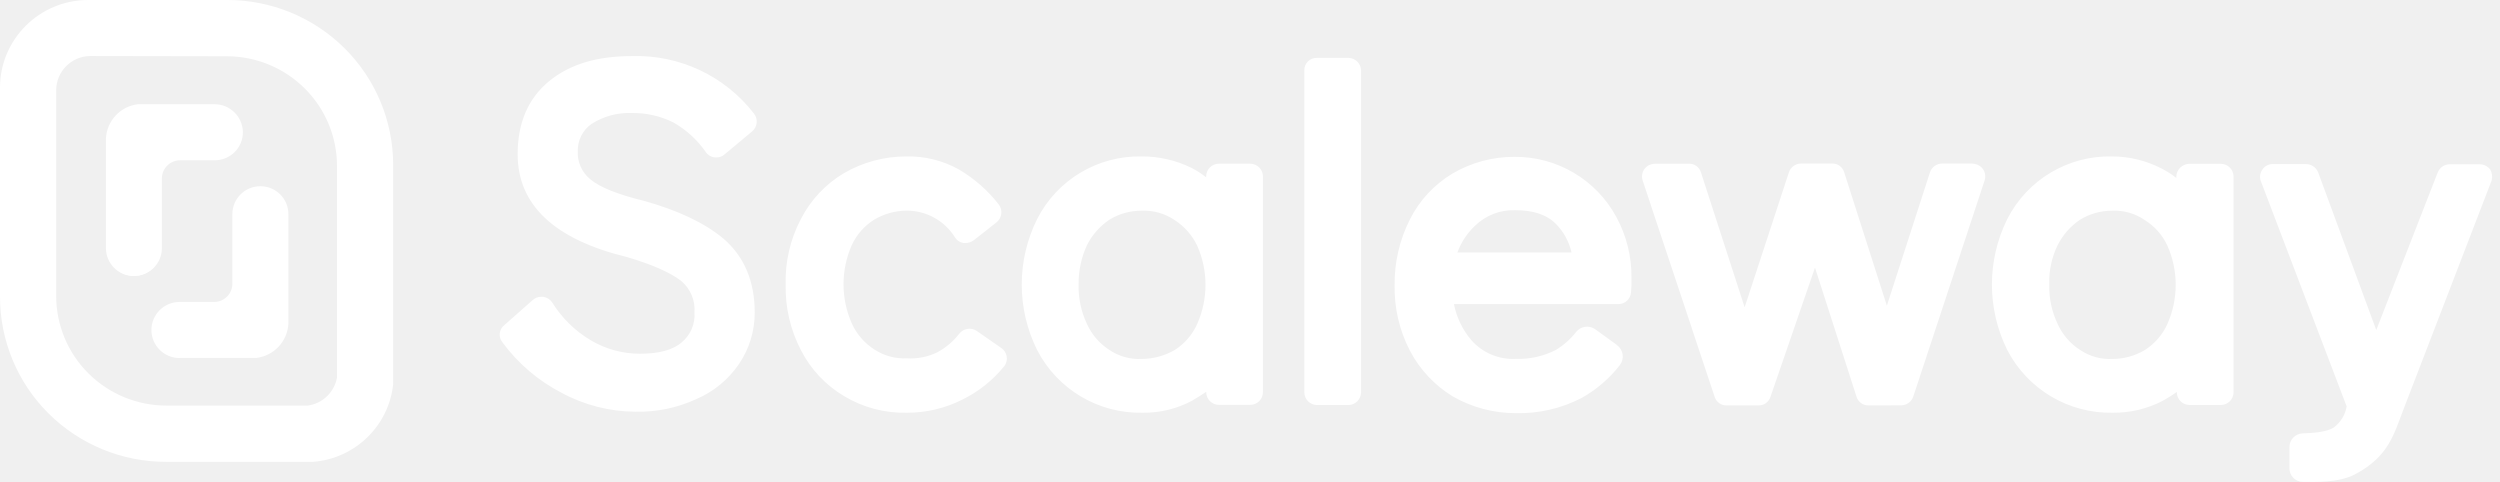
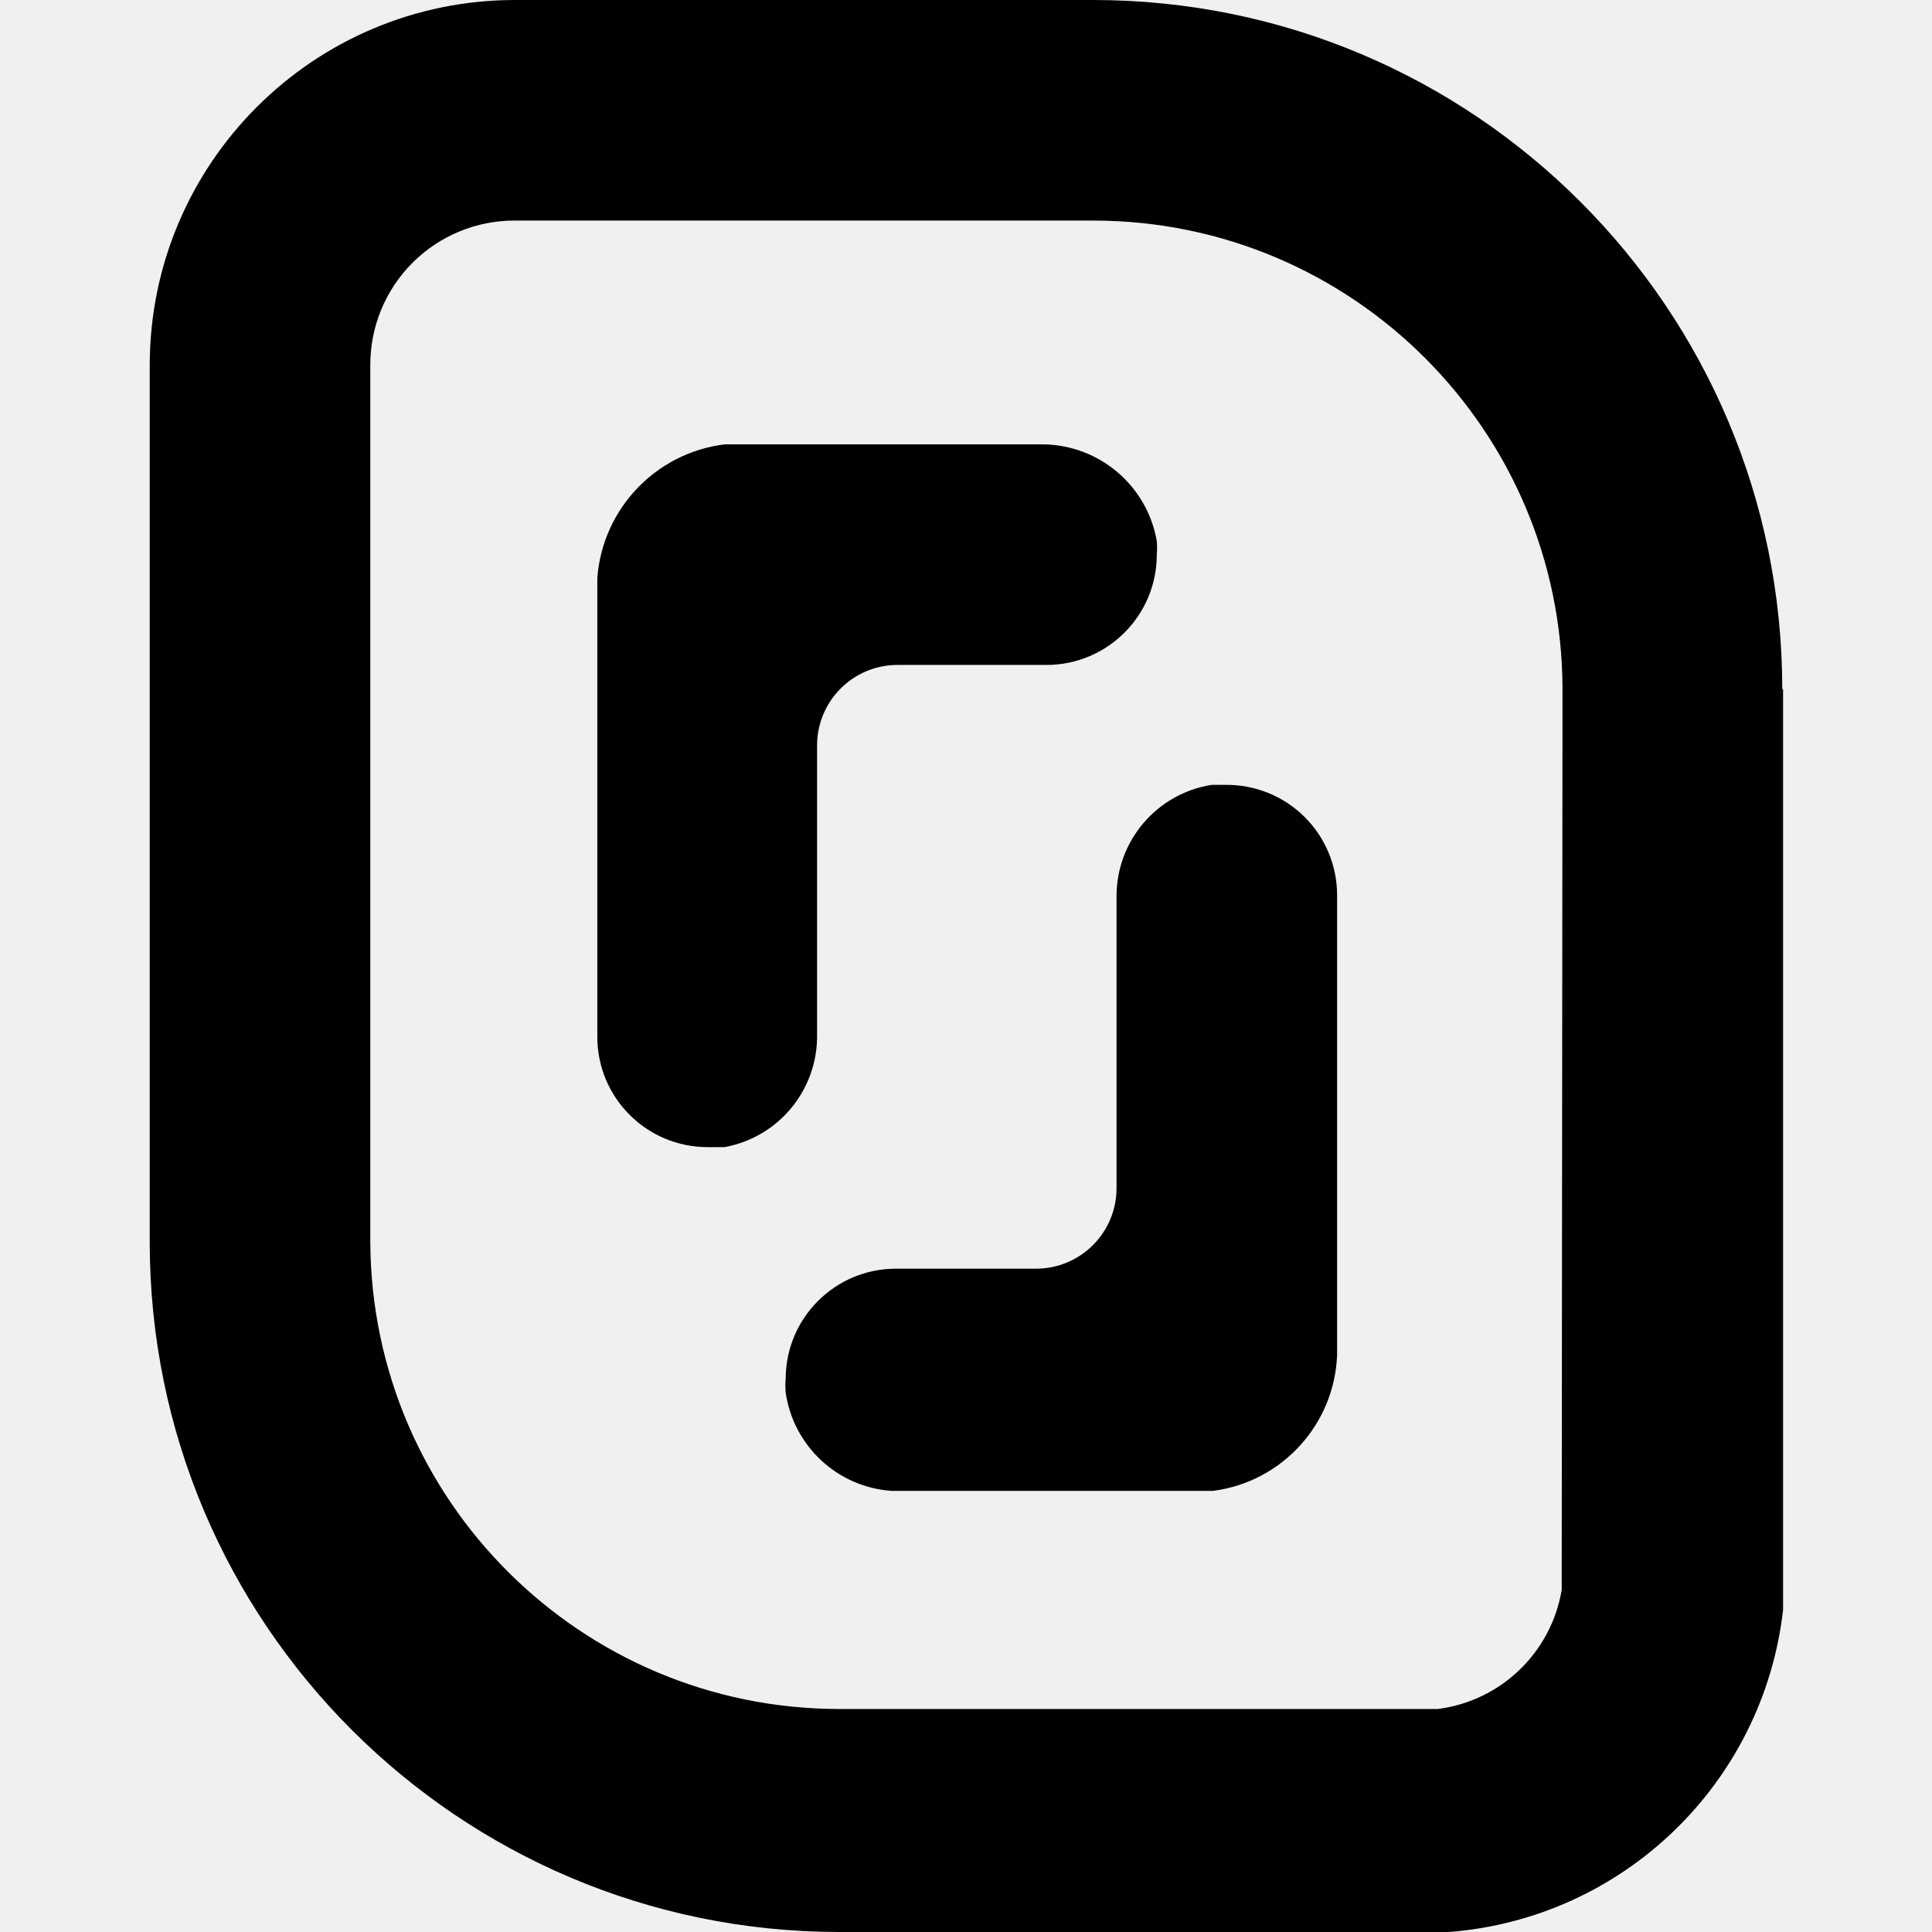
- <svg xmlns="http://www.w3.org/2000/svg" width="166" height="32" viewBox="0 0 166 32" fill="none">
-   <path d="M42.174 27.337a10.416 10.416 0 0 1-4.877-1.25 11.359 11.359 0 0 1-3.94-3.363.801.801 0 0 1 .138-1.142l1.885-1.665a.812.812 0 0 1 .558-.209h.137a.87.87 0 0 1 .595.382 7.57 7.57 0 0 0 2.544 2.498c.99.59 2.122.9 3.275.9 1.254 0 2.196-.245 2.787-.764.58-.487.891-1.22.837-1.974a2.487 2.487 0 0 0-.906-2.115c-.733-.555-1.918-1.075-3.555-1.56-4.853-1.179-7.28-3.467-7.28-6.837 0-2.079.696-3.707 2.091-4.85 1.396-1.141 3.207-1.664 5.509-1.664a9.861 9.861 0 0 1 8.088 3.812.857.857 0 0 1-.105 1.178l-1.832 1.528a.783.783 0 0 1-.558.21h-.105a.81.81 0 0 1-.59-.347 6.546 6.546 0 0 0-2.16-1.974 5.949 5.949 0 0 0-2.755-.627 4.642 4.642 0 0 0-2.685.728 2.155 2.155 0 0 0-.906 1.805c-.037.72.274 1.415.837 1.87.664.555 1.849 1.005 3.519 1.42 2.269.627 4.044 1.455 5.334 2.533 1.36 1.178 2.059 2.815 2.059 4.886a6.04 6.04 0 0 1-1.048 3.43 6.536 6.536 0 0 1-2.83 2.324 9.12 9.12 0 0 1-4.061.837Zm18.046.068a7.718 7.718 0 0 1-4.183-1.11 7.517 7.517 0 0 1-2.859-3.052 9.034 9.034 0 0 1-1.01-4.367 8.805 8.805 0 0 1 1.01-4.331 7.55 7.55 0 0 1 2.86-3.048 8.246 8.246 0 0 1 4.145-1.11 6.85 6.85 0 0 1 3.486.864 9.409 9.409 0 0 1 2.649 2.325.857.857 0 0 1-.138 1.178l-1.532 1.206a.946.946 0 0 1-.526.177h-.138a.81.81 0 0 1-.558-.35 3.766 3.766 0 0 0-3.207-1.801 4.28 4.28 0 0 0-2.16.591 3.932 3.932 0 0 0-1.5 1.697 6.43 6.43 0 0 0 0 5.2c.321.71.842 1.312 1.5 1.733a3.63 3.63 0 0 0 2.16.587 4.093 4.093 0 0 0 2.022-.402c.57-.31 1.07-.734 1.464-1.247a.865.865 0 0 1 1.149-.173l1.642 1.142a.844.844 0 0 1 .206 1.178.032.032 0 0 1-.032.037 8.267 8.267 0 0 1-2.79 2.215 8.09 8.09 0 0 1-3.66.861Zm15.65 0a7.69 7.69 0 0 1-7.004-4.162 9.762 9.762 0 0 1 0-8.698 7.609 7.609 0 0 1 6.936-4.158 7.387 7.387 0 0 1 3.312.76c.346.176.672.386.975.627v-.072a.847.847 0 0 1 .837-.833h2.095c.46.007.83.376.837.833v14.352a.843.843 0 0 1-.837.828h-2.09a.843.843 0 0 1-.838-.828v-.036c-.316.209-.627.402-.942.59a6.768 6.768 0 0 1-3.28.797Zm-.068-13.415a4.062 4.062 0 0 0-2.127.591 4.459 4.459 0 0 0-1.5 1.697 6.046 6.046 0 0 0-.555 2.598 5.782 5.782 0 0 0 .554 2.634 4 4 0 0 0 1.5 1.733c.627.42 1.373.628 2.128.591a4.434 4.434 0 0 0 2.196-.591 3.967 3.967 0 0 0 1.496-1.733 6.4 6.4 0 0 0 0-5.196 4.15 4.15 0 0 0-1.496-1.7 3.623 3.623 0 0 0-2.196-.624ZM87.446 3.844h2.09c.46.007.831.376.838.833v21.385a.847.847 0 0 1-.837.832h-2.091a.847.847 0 0 1-.838-.832V4.677a.802.802 0 0 1 .237-.598.811.811 0 0 1 .6-.235Zm36.632 23.074a.81.81 0 0 1-.809-.587l-2.754-8.561-2.96 8.593a.809.809 0 0 1-.809.555h-2.091a.808.808 0 0 1-.809-.587L109.07 11.98a.846.846 0 0 1 .404-1.005 1.08 1.08 0 0 1 .453-.104h2.213a.808.808 0 0 1 .808.59l2.896 8.944 2.936-8.955a.862.862 0 0 1 .809-.592h2.059a.81.81 0 0 1 .809.592l2.831 8.846 2.859-8.846a.861.861 0 0 1 .809-.592h1.989c.119.01.236.035.348.073a.84.84 0 0 1 .49 1.037l-4.74 14.36a.858.858 0 0 1-.809.587l-2.156.004Zm16.21.487a7.715 7.715 0 0 1-7.005-4.162 9.788 9.788 0 0 1 0-8.698 7.614 7.614 0 0 1 6.973-4.158 7.16 7.16 0 0 1 3.275.804c.345.175.672.384.975.624v-.069a.88.88 0 0 1 .837-.868h2.128c.459.006.83.375.837.832v14.352a.844.844 0 0 1-.837.828h-2.091a.844.844 0 0 1-.838-.828v-.036a9.194 9.194 0 0 1-.942.591 7.004 7.004 0 0 1-3.312.788Zm-.032-13.415a4.062 4.062 0 0 0-2.128.591 4.435 4.435 0 0 0-1.5 1.697 5.561 5.561 0 0 0-.558 2.598c-.024.91.167 1.811.558 2.634.319.71.841 1.313 1.5 1.733a3.506 3.506 0 0 0 2.128.591 4.202 4.202 0 0 0 2.159-.59 4 4 0 0 0 1.501-1.734 6.405 6.405 0 0 0 0-5.196 3.944 3.944 0 0 0-1.501-1.7 3.514 3.514 0 0 0-2.159-.624Zm-34.336 7.87a.934.934 0 0 0-1.258.172 4.936 4.936 0 0 1-1.359 1.207 5.44 5.44 0 0 1-2.649.591 3.694 3.694 0 0 1-2.96-1.247 5.283 5.283 0 0 1-1.153-2.392h10.919a.836.836 0 0 0 .838-.764c.03-.322.041-.646.032-.97a8.247 8.247 0 0 0-1.007-4.053 7.614 7.614 0 0 0-6.766-3.989 8.043 8.043 0 0 0-4.113 1.11 7.455 7.455 0 0 0-2.831 3.052 9.426 9.426 0 0 0-1.011 4.331 9.094 9.094 0 0 0 1.01 4.367 7.795 7.795 0 0 0 2.86 3.052 8.376 8.376 0 0 0 4.182 1.106 9.017 9.017 0 0 0 4.36-1.005 8.443 8.443 0 0 0 2.543-2.184.934.934 0 0 0-.173-1.315.036.036 0 0 1-.037-.036l-1.427-1.033Zm-7.984-6.865a3.652 3.652 0 0 1 2.686-1.037c1.148 0 2.054.273 2.681.9a3.926 3.926 0 0 1 1.047 1.907h-7.579a4.583 4.583 0 0 1 1.165-1.77Zm67.414-3.743a.914.914 0 0 0-.695-.346h-1.986c-.36 0-.681.22-.809.555l-4.077 10.455-3.87-10.504a.883.883 0 0 0-.809-.518h-2.196a.811.811 0 0 0-.696.382.82.82 0 0 0-.072.804l5.678 14.907a2.212 2.212 0 0 1-.837 1.387c-.522.346-1.533.382-2.091.402a.912.912 0 0 0-.87.901v1.42a.892.892 0 0 0 .906.9c.87 0 2.301.069 3.418-.486 2.297-1.207 2.612-2.703 3.275-4.4L165.439 12a.972.972 0 0 0-.089-.748ZM11.939 23.774a1.868 1.868 0 0 1-1.885-1.85 1.867 1.867 0 0 1 1.86-1.874h2.302c.67 0 1.213-.54 1.213-1.206v-4.629c0-1.021.833-1.85 1.86-1.85 1.028 0 1.86.829 1.86 1.85v7.287a2.419 2.419 0 0 1-2.122 2.264h-5.088v.008Z" fill="#fff" />
-   <path d="M11.939 23.673h5.08a2.302 2.302 0 0 0 2.022-2.167v-7.29c0-.967-.788-1.75-1.76-1.75-.971 0-1.759.783-1.759 1.75v4.628a1.319 1.319 0 0 1-1.314 1.307h-2.293a1.762 1.762 0 0 0-1.76 1.753v.024a1.767 1.767 0 0 0 1.784 1.745Zm-3.045-5.344a1.855 1.855 0 0 1-1.86-1.85V9.19a2.418 2.418 0 0 1 2.117-2.27h5.092a1.883 1.883 0 0 1 1.885 1.845c.005.495-.188.972-.537 1.324-.35.353-.826.552-1.324.554h-2.305c-.67 0-1.213.54-1.213 1.207v4.628c0 1.02-.83 1.848-1.856 1.85Z" fill="#fff" />
-   <path d="M14.244 7.025h-5.08a2.297 2.297 0 0 0-2.022 2.168v7.29a1.747 1.747 0 0 0 .854 1.585 1.768 1.768 0 0 0 1.807 0c.557-.332.885-.94.854-1.585v-4.632c-.001-.347.137-.68.384-.924a1.31 1.31 0 0 1 .93-.38h2.297a1.762 1.762 0 0 0 1.76-1.748v-.025a1.787 1.787 0 0 0-1.784-1.749Z" fill="#fff" />
-   <path d="M15.045 3.736a7.346 7.346 0 0 1 5.194 2.14 7.262 7.262 0 0 1 2.138 5.17V25.07a2.287 2.287 0 0 1-1.941 1.861H11.06a7.35 7.35 0 0 1-5.186-2.134A7.265 7.265 0 0 1 3.73 19.64V6.004A2.282 2.282 0 0 1 5.986 3.72l9.059.016ZM15.077 0H5.844C2.616.007.002 2.61 0 5.819v13.89a10.922 10.922 0 0 0 3.231 7.753 11.049 11.049 0 0 0 7.802 3.204h9.763c2.782-.223 5.012-2.383 5.31-5.143V10.938a10.915 10.915 0 0 0-3.235-7.742A11.041 11.041 0 0 0 15.078 0Z" fill="#fff" />
+ <svg xmlns="http://www.w3.org/2000/svg" fill="#000000" width="800px" height="800px" viewBox="0 0 24 24" role="img">
+   <path d="M16.61 11.11v5.72a1.77 1.77 0 0 1-1.54 1.69h-4a1.43 1.43 0 0 1-1.31-1.22 1.09 1.09 0 0 1 0-.18 1.37 1.37 0 0 1 1.37-1.36h1.74a1 1 0 0 0 1-1v-3.62a1.4 1.4 0 0 1 1.18-1.39h.17a1.37 1.37 0 0 1 1.39 1.36zm-6.46 1.74V9.26a1 1 0 0 1 1-1H13a1.37 1.37 0 0 0 1.37-1.37 1 1 0 0 0 0-.17 1.45 1.45 0 0 0-1.41-1.2H9a1.81 1.81 0 0 0-1.58 1.66v5.7a1.37 1.37 0 0 0 1.37 1.37H9a1.4 1.4 0 0 0 1.15-1.4zm12-4.29V20A4.53 4.53 0 0 1 18 24h-7.58a8.57 8.57 0 0 1-8.56-8.57V4.54A4.54 4.54 0 0 1 6.4 0h7.18a8.56 8.56 0 0 1 8.56 8.56zm-2.74 0a5.83 5.83 0 0 0-5.82-5.82H6.4a1.79 1.79 0 0 0-1.8 1.8v10.89a5.83 5.83 0 0 0 5.82 5.8h7.44a1.79 1.79 0 0 0 1.54-1.48z" />
</svg>
